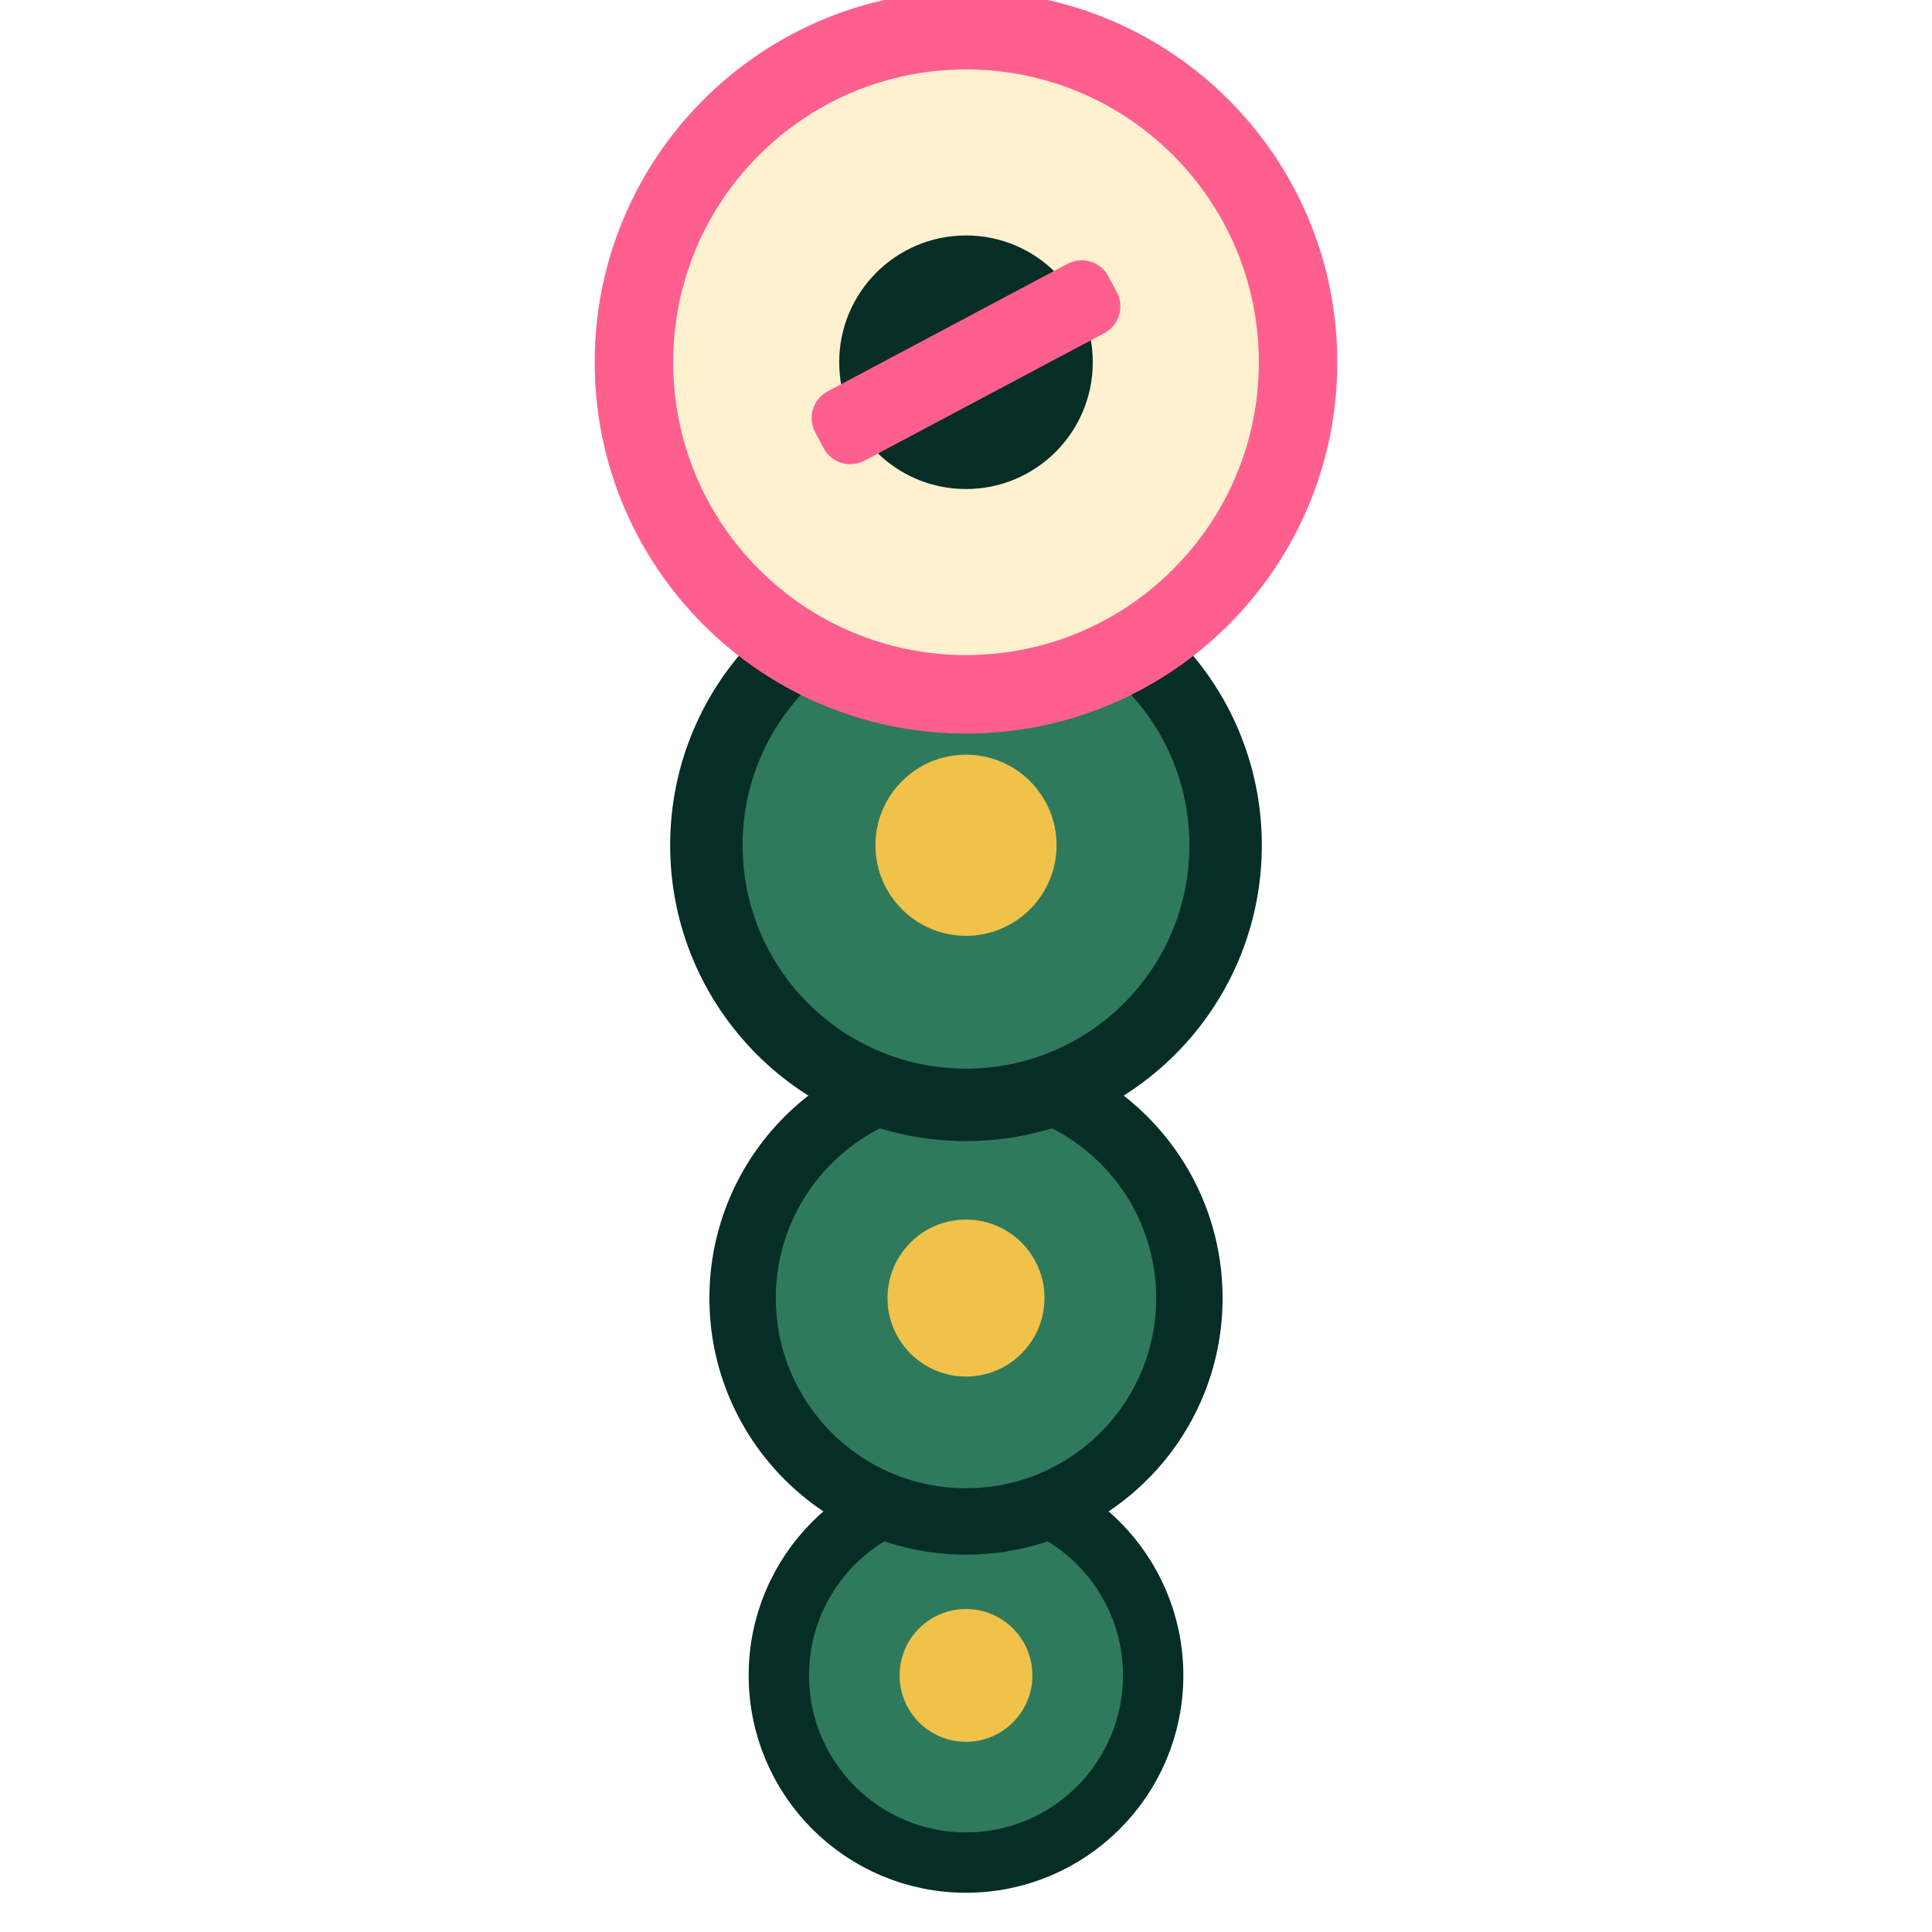
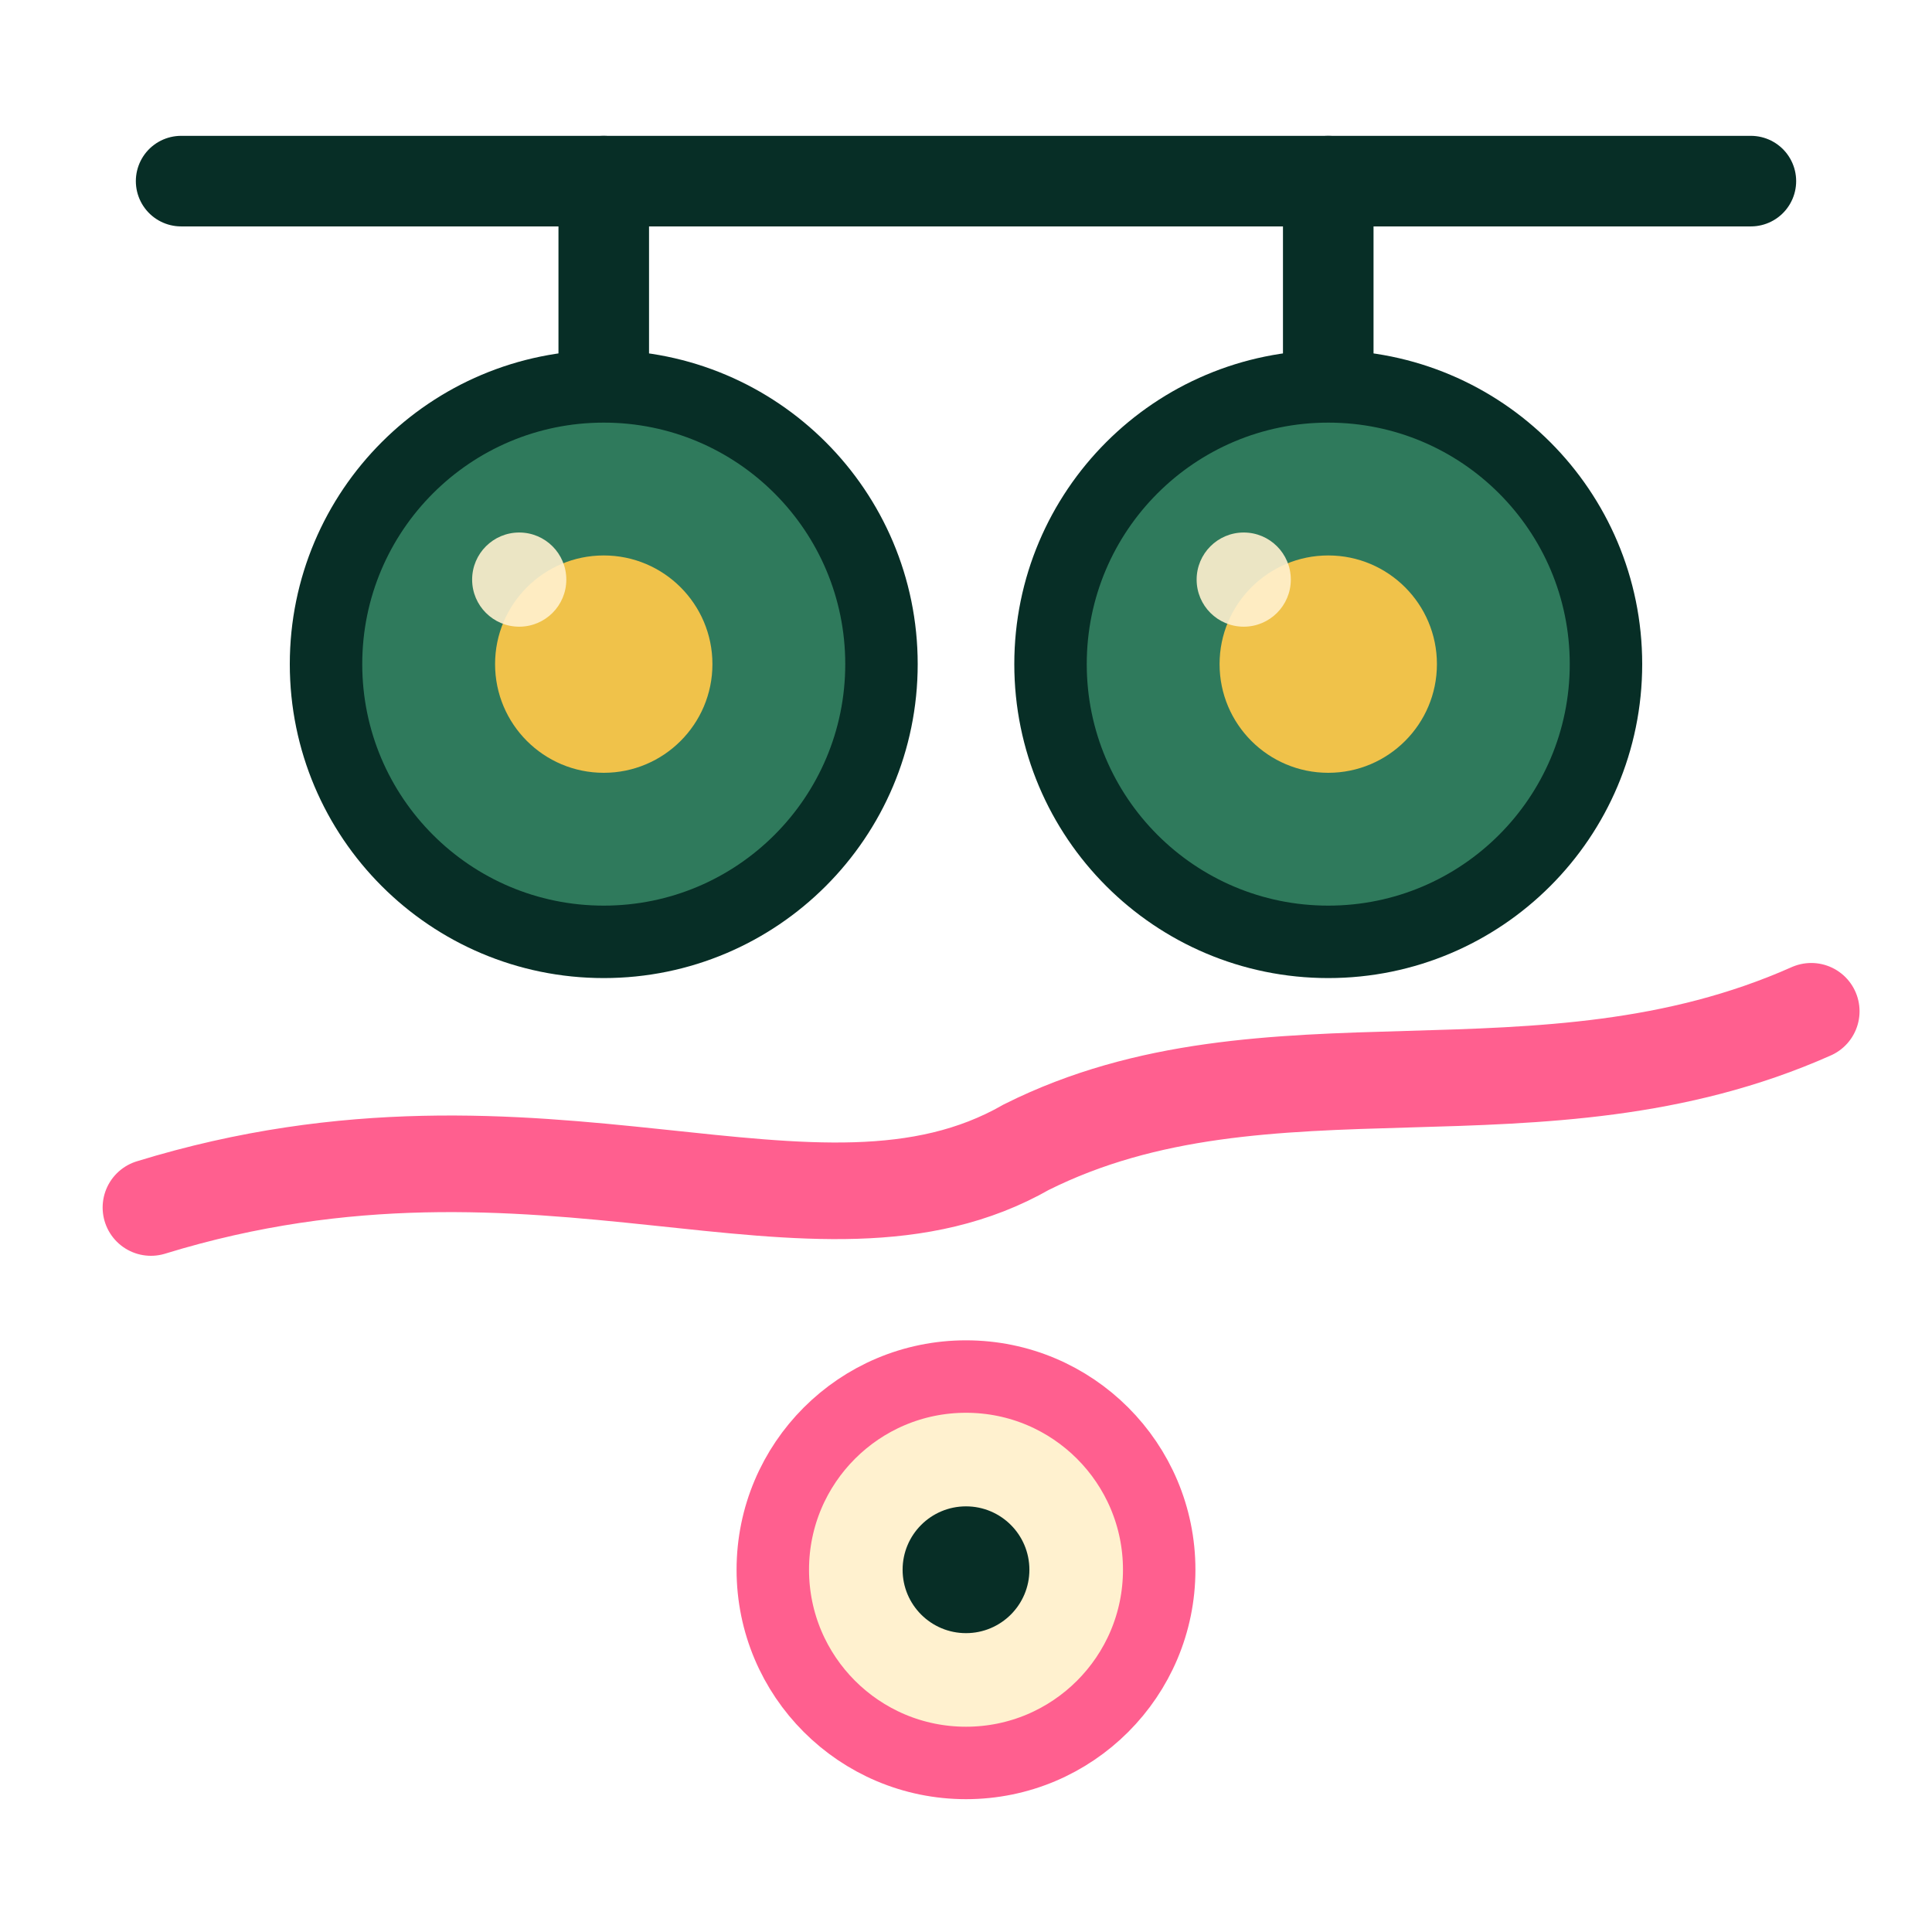
- <svg xmlns="http://www.w3.org/2000/svg" viewBox="0 0 64 64" role="img" aria-label="Ghostmaxxing mark: a column of camera lenses, the top one cut open">
-   <circle cx="32" cy="55.5" r="6.2" fill="#2f7a5c" stroke="#072e26" stroke-width="2" />
-   <circle cx="32" cy="55.5" r="2.2" fill="#f0c24a" />
-   <circle cx="32" cy="43" r="7.4" fill="#2f7a5c" stroke="#072e26" stroke-width="2.2" />
-   <circle cx="32" cy="43" r="2.6" fill="#f0c24a" />
-   <circle cx="32" cy="28" r="8.6" fill="#2f7a5c" stroke="#072e26" stroke-width="2.4" />
-   <circle cx="32" cy="28" r="3" fill="#f0c24a" />
-   <circle cx="32" cy="12" r="11" fill="#fff1cf" stroke="#ff5f8f" stroke-width="2.6" />
-   <circle cx="32" cy="12" r="4.2" fill="#072e26" />
-   <rect x="26.5" y="10.7" width="11" height="2.6" rx="1" fill="#ff5f8f" transform="rotate(-28 32 12)" />
+ <svg xmlns="http://www.w3.org/2000/svg" viewBox="0 0 64 64" role="img" aria-label="Ghostmaxxing mark: two mounted camera lenses still reading, a gust of pink wind beneath them, and the spent lens of an earlier era below that">
+   <path d="M6,6 H58" fill="none" stroke="#072e26" stroke-width="3" stroke-linecap="round" />
+   <path d="M20,6 V13 M44,6 V13" fill="none" stroke="#072e26" stroke-width="3" stroke-linecap="round" />
+   <circle cx="20" cy="22" r="9.2" fill="#2f7a5c" stroke="#072e26" stroke-width="2.4" />
+   <circle cx="20" cy="22" r="3.6" fill="#f0c24a" />
+   <circle cx="17.2" cy="19.2" r="1.56" fill="#fff1cf" opacity="0.9" />
+   <circle cx="44" cy="22" r="9.2" fill="#2f7a5c" stroke="#072e26" stroke-width="2.4" />
+   <circle cx="44" cy="22" r="3.6" fill="#f0c24a" />
+   <circle cx="41.2" cy="19.2" r="1.56" fill="#fff1cf" opacity="0.9" />
+   <path d="M5,40 C18,36 27,42 34,38 C42,34 51,37.5 60,33.5" fill="none" stroke="#ff5f8f" stroke-width="3.2" stroke-linecap="round" />
+   <circle cx="32" cy="52" r="6.4" fill="#fff1cf" stroke="#ff5f8f" stroke-width="2.4" />
+   <circle cx="32" cy="52" r="2.1" fill="#072e26" />
</svg>
